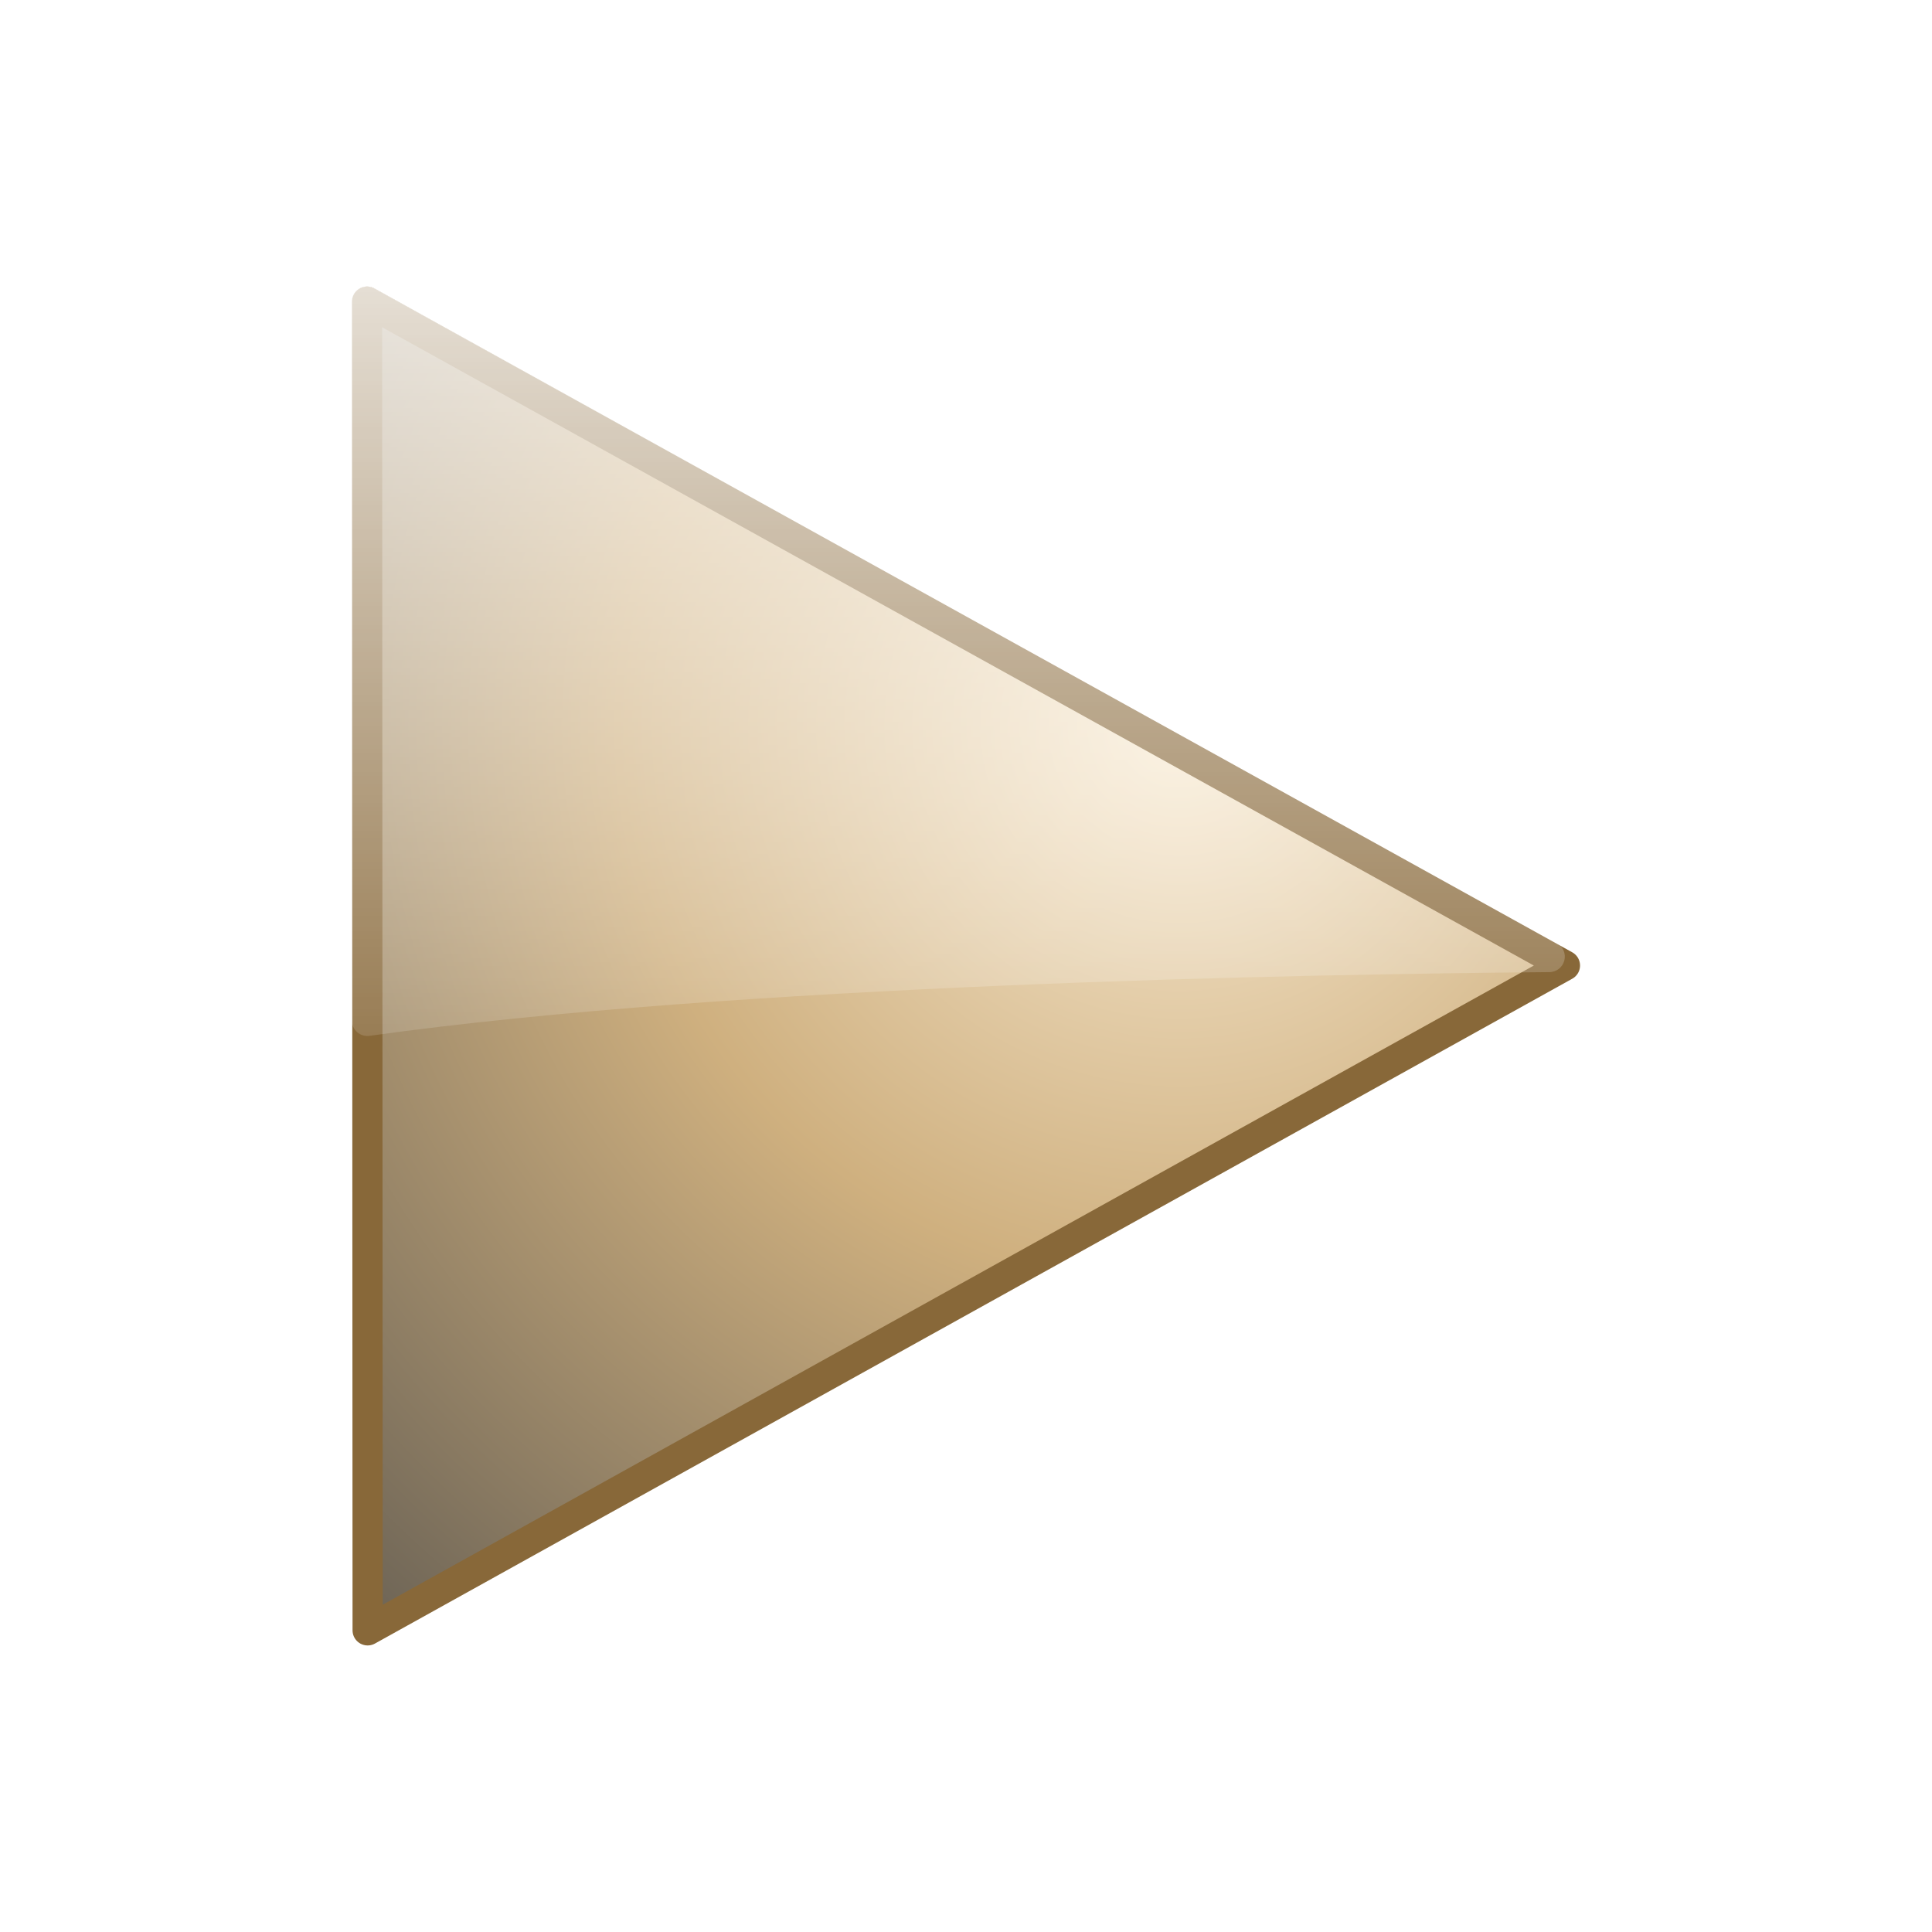
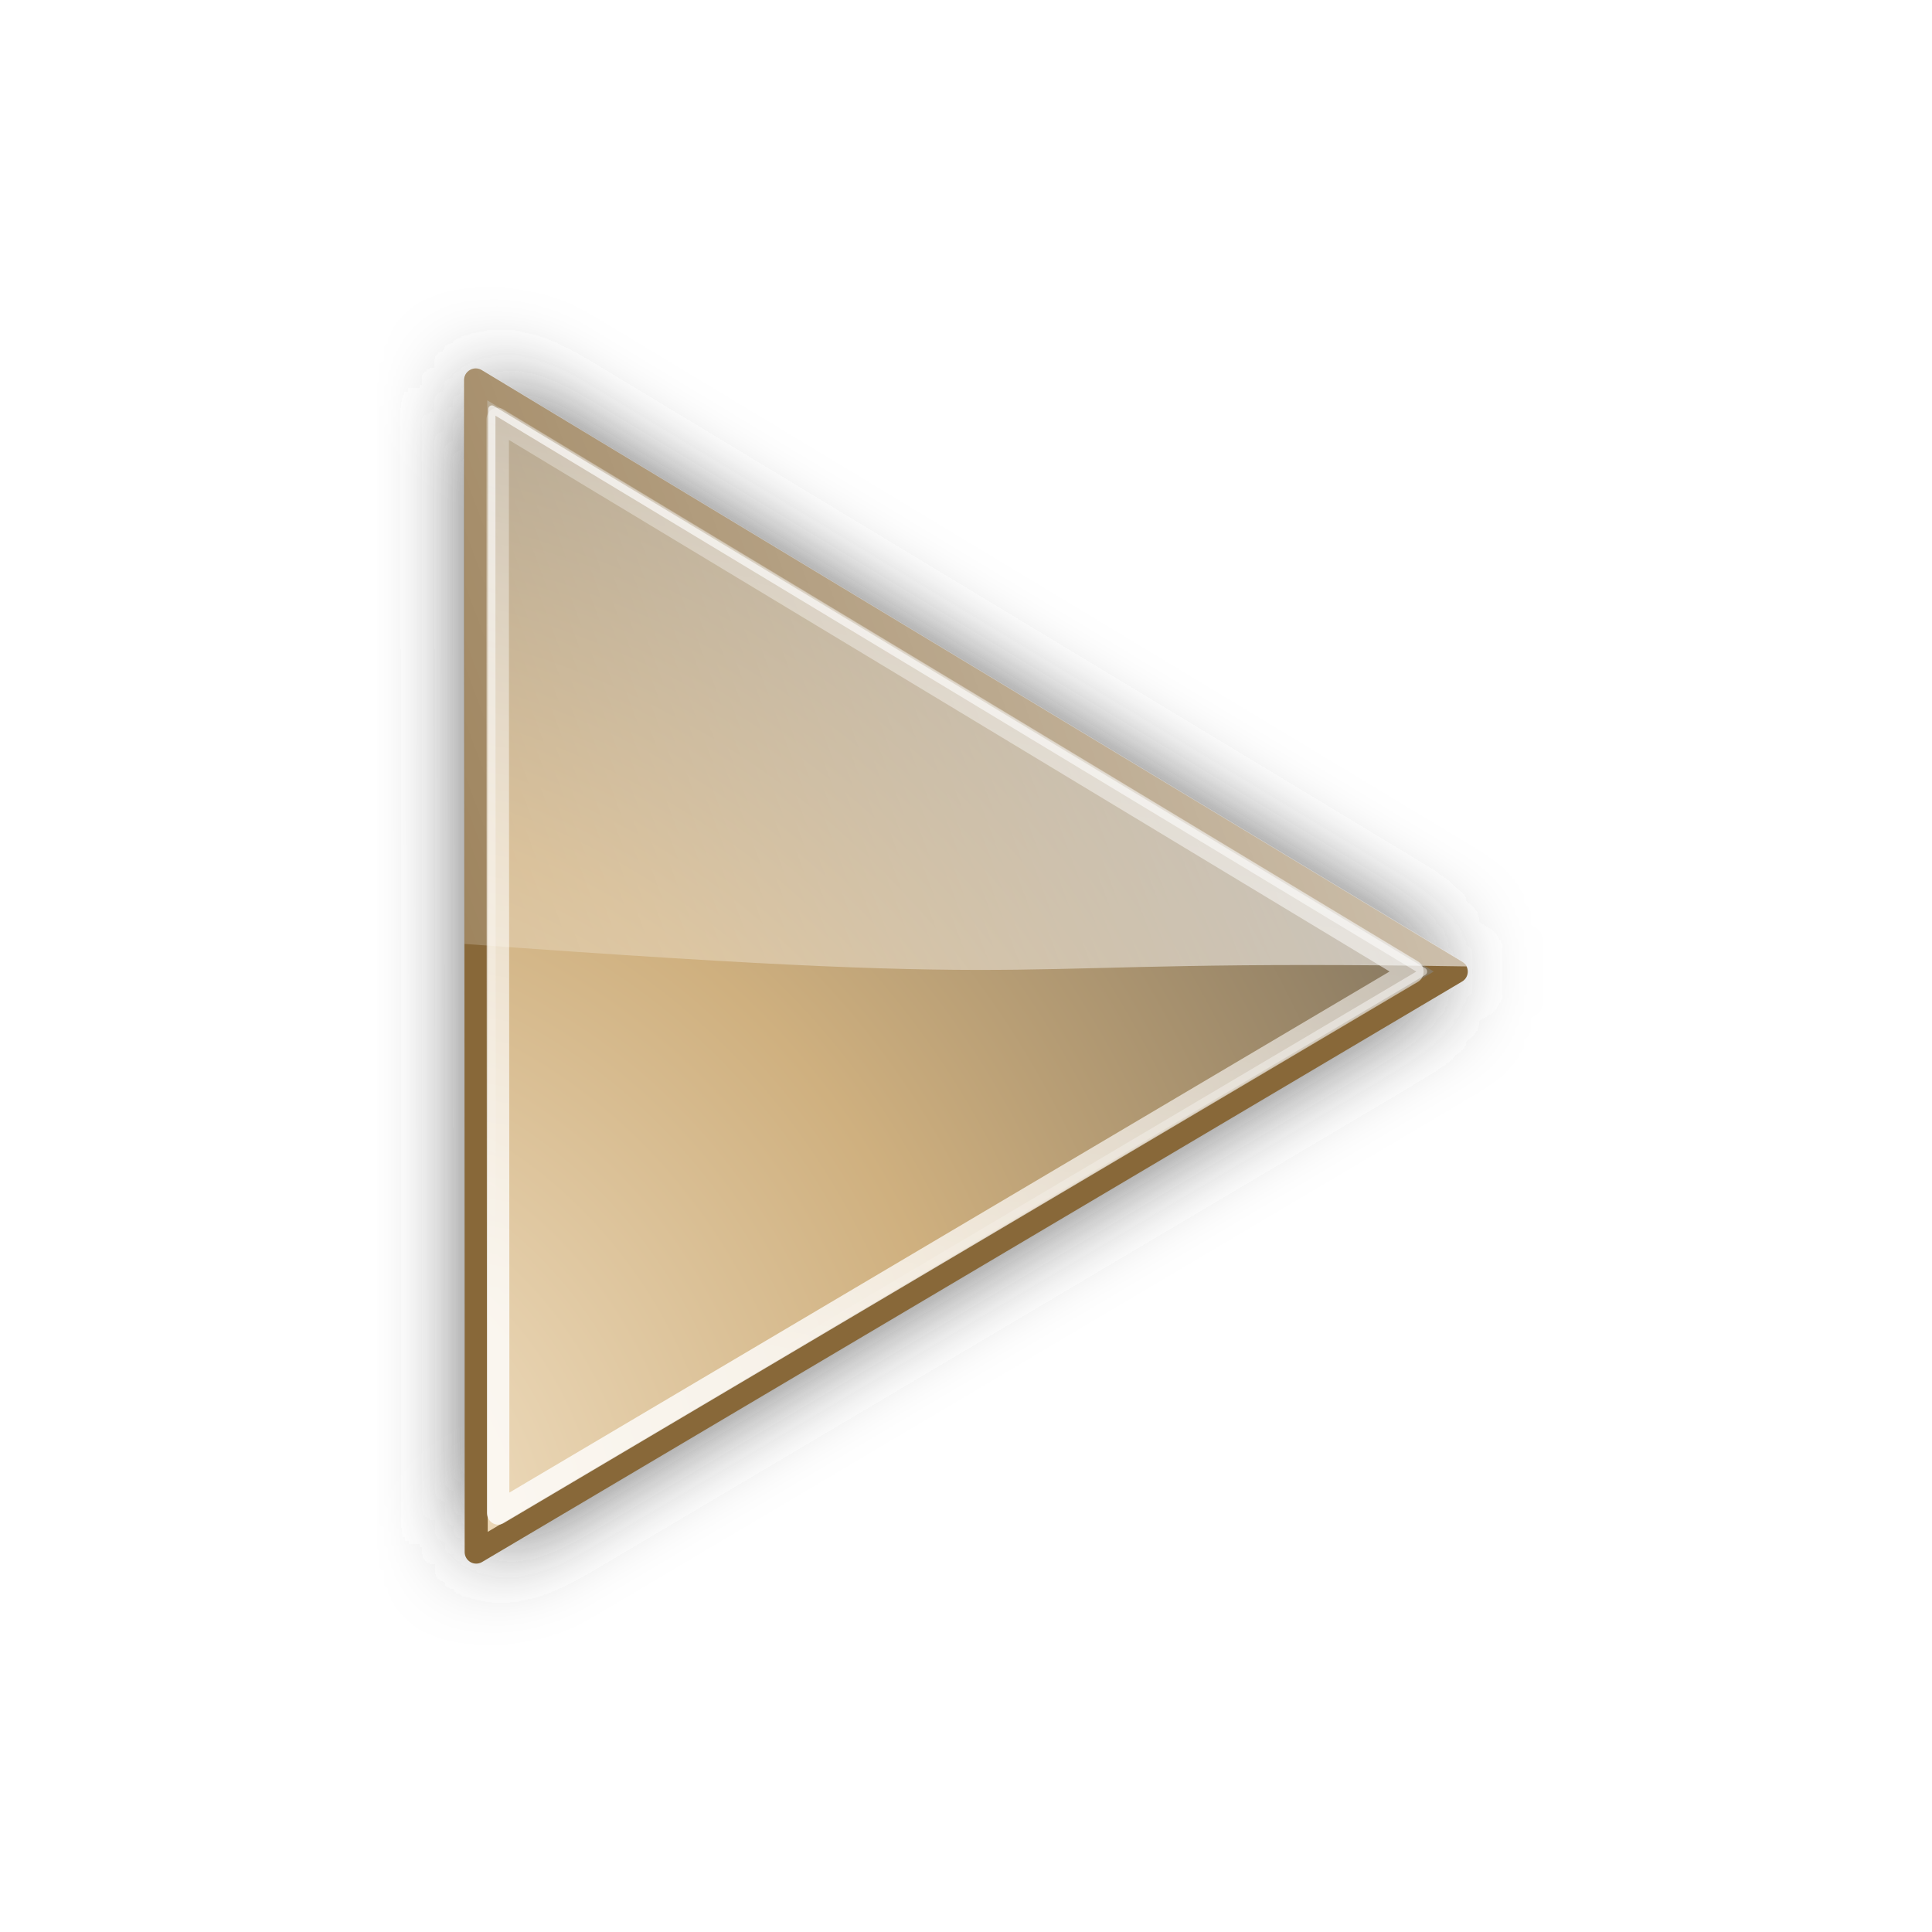
<svg xmlns="http://www.w3.org/2000/svg" xmlns:xlink="http://www.w3.org/1999/xlink" width="128" height="128" id="svg2409" version="1.0">
  <defs id="defs2411">
-     <linearGradient id="linearGradient3161">
-       <stop id="stop3163" offset="0" style="stop-color:#f8ead2;stop-opacity:1;" />
-       <stop style="stop-color:#cfb07f;stop-opacity:1;" offset="0.38" id="stop3165" />
-       <stop id="stop3167" offset="1" style="stop-color:#454545;stop-opacity:1;" />
+     <linearGradient id="linearGradient2836">
+       <stop style="stop-color: rgb(248, 234, 210); stop-opacity: 1;" offset="0" id="stop2838" />
+       <stop id="stop2840" offset="0.388" style="stop-color: rgb(207, 176, 127); stop-opacity: 1;" />
+       <stop style="stop-color:#454545;stop-opacity:1;" offset="1" id="stop2842" />
    </linearGradient>
-     <linearGradient id="linearGradient2397">
-       <stop style="stop-color:#ffffff;stop-opacity:1;" offset="0" id="stop2399" />
-       <stop style="stop-color:#ffffff;stop-opacity:0;" offset="1" id="stop2401" />
+     <linearGradient id="linearGradient3209">
+       <stop id="stop3211" offset="0" style="stop-color: rgb(248, 234, 210); stop-opacity: 1;" />
+       <stop style="stop-color: rgb(207, 176, 127); stop-opacity: 1;" offset="0.333" id="stop3213" />
+       <stop id="stop3215" offset="1" style="stop-color:#454545;stop-opacity:1;" />
    </linearGradient>
-     <radialGradient xlink:href="#linearGradient3161" id="radialGradient3156" cx="64.194" cy="59.253" fx="64.194" fy="59.253" r="47.5" gradientTransform="matrix(2.059388,0,6.7419234e-8,2.044344,-54.09222,-73.01075)" gradientUnits="userSpaceOnUse" />
-     <linearGradient xlink:href="#linearGradient2397" id="linearGradient2403" x1="56.316" y1="13.829" x2="56.316" y2="79.261" gradientUnits="userSpaceOnUse" />
+     <linearGradient id="linearGradient2431">
+       <stop style="stop-color:#ffffff;stop-opacity:1;" offset="0" id="stop2433" />
+       <stop style="stop-color:#ffffff;stop-opacity:0;" offset="1" id="stop2435" />
+     </linearGradient>
+     <linearGradient id="linearGradient2491">
+       <stop style="stop-color:#ffffff;stop-opacity:1;" offset="0" id="stop2493" />
+       <stop style="stop-color:#ffffff;stop-opacity:0;" offset="1" id="stop2495" />
+     </linearGradient>
+     <filter id="filter3227">
+       <feGaussianBlur stdDeviation="3.079" id="feGaussianBlur3229" />
+     </filter>
+     <radialGradient xlink:href="#linearGradient3209" id="radialGradient2851" gradientUnits="userSpaceOnUse" gradientTransform="matrix(2.17317,0.01616782,-0.01813661,2.437802,-86.6598,-51.91254)" cx="13.296" cy="105.805" fx="13.296" fy="105.805" r="49.94" />
+     <radialGradient xlink:href="#linearGradient2836" id="radialGradient2853" gradientUnits="userSpaceOnUse" gradientTransform="matrix(2.463276,1.3008929e-7,-1.0131104e-7,2.588938,-98.89698,-60.587)" cx="54.078" cy="63.269" fx="54.078" fy="63.269" r="49.94" />
+     <linearGradient xlink:href="#linearGradient2431" id="linearGradient2855" gradientUnits="userSpaceOnUse" gradientTransform="matrix(0.9492018,0,0,1.00034,6.108227,-0.02160655)" x1="176.715" y1="29.05" x2="20.859" y2="90.033" />
+     <linearGradient xlink:href="#linearGradient2491" id="linearGradient2857" gradientUnits="userSpaceOnUse" x1="125.682" y1="97.943" x2="138.689" y2="7.535" />
+     <linearGradient xlink:href="#linearGradient2491" id="linearGradient2859" gradientUnits="userSpaceOnUse" x1="106.217" y1="21.158" x2="81.725" y2="95.035" />
+     <radialGradient xlink:href="#linearGradient3209" id="radialGradient2854" gradientUnits="userSpaceOnUse" gradientTransform="matrix(2.17317,0.01616782,-0.01813661,2.437802,-86.6598,-51.91254)" cx="13.296" cy="105.805" fx="13.296" fy="105.805" r="49.94" />
+     <radialGradient xlink:href="#linearGradient2836" id="radialGradient2856" gradientUnits="userSpaceOnUse" gradientTransform="matrix(2.463276,1.3008929e-7,-1.0131104e-7,2.588938,-98.89698,-60.587)" cx="54.078" cy="63.269" fx="54.078" fy="63.269" r="49.94" />
+     <linearGradient xlink:href="#linearGradient2431" id="linearGradient2858" gradientUnits="userSpaceOnUse" gradientTransform="matrix(0.9492018,0,0,1.00034,6.108227,-0.02160655)" x1="176.715" y1="29.05" x2="20.859" y2="90.033" />
+     <linearGradient xlink:href="#linearGradient2491" id="linearGradient2860" gradientUnits="userSpaceOnUse" x1="125.682" y1="97.943" x2="138.689" y2="7.535" />
+     <linearGradient xlink:href="#linearGradient2491" id="linearGradient2862" gradientUnits="userSpaceOnUse" x1="106.217" y1="21.158" x2="81.725" y2="95.035" />
  </defs>
  <g id="layer1">
-     <g id="g3169">
-       <path id="path4329" d="M 103.682,63.968 L 64,41.977 L 24.318,19.985 L 24.337,64 L 24.357,108.015 L 64.019,85.991 L 103.682,63.968 z" style="fill:url(#radialGradient3156);fill-opacity:1;fill-rule:nonzero;stroke:#886839;stroke-width:2;stroke-linecap:round;stroke-linejoin:round;marker:none;marker-start:none;marker-mid:none;marker-end:none;stroke-miterlimit:4;stroke-dasharray:none;stroke-dashoffset:0;stroke-opacity:1;visibility:visible;display:inline;overflow:visible;enable-background:accumulate" />
-       <path d="M 24.219,18.969 C 23.685,19.016 23.278,19.465 23.281,20 L 23.312,64 L 23.312,67.594 C 23.308,67.897 23.437,68.187 23.666,68.386 C 23.895,68.584 24.2,68.672 24.5,68.625 C 48.627,65.24 86.448,64.538 102.625,64.406 C 103.101,64.416 103.522,64.096 103.641,63.635 C 103.76,63.174 103.546,62.691 103.125,62.469 L 64.5,41.062 L 24.812,19.094 C 24.632,18.993 24.425,18.95 24.219,18.969 z" id="path2395" style="opacity:0.85;fill:url(#linearGradient2403);fill-opacity:1;fill-rule:nonzero;stroke:none;stroke-width:3.578;stroke-linecap:round;stroke-linejoin:round;marker:none;marker-start:none;marker-mid:none;marker-end:none;stroke-miterlimit:4;stroke-dasharray:none;stroke-dashoffset:0;stroke-opacity:1;visibility:visible;display:inline;overflow:visible;enable-background:accumulate" />
+     <g id="g2844" transform="translate(-2.857143,0.4017872)">
+       <g id="g2847" transform="translate(-14.1787,0)">
+         <path id="path3219" d="m 44.719,24.781 0,16 0.031,46.438 0,15.196 L 113.156,63.969 78.938,44.375 44.719,24.781 z" style="fill:url(#radialGradient2854);fill-opacity:1;fill-rule:nonzero;stroke:none;stroke-width:1.568;marker:none;visibility:visible;display:inline;overflow:visible;filter:url(#filter3227)" transform="matrix(0.9492018,0,0,1.00034,6.108227,-0.02160655)" />
+         <path style="fill:url(#radialGradient2856);fill-opacity:1;fill-rule:nonzero;stroke:#886839;stroke-width:1.528;stroke-linecap:butt;stroke-linejoin:round;stroke-miterlimit:4;stroke-opacity:1;stroke-dasharray:none;stroke-dashoffset:0;marker:none;visibility:visible;display:inline;overflow:visible" d="m 48.555,24.768 0,16.005 0.03,46.453 0,15.202 L 113.516,63.969 81.036,44.368 48.555,24.768 z" id="path4329" />
+         <path style="fill:url(#linearGradient2858);fill-opacity:1;fill-rule:nonzero;stroke:none;stroke-width:1.568;marker:none;visibility:visible;display:inline;overflow:visible" d="m 48.407,23.987 c -0.35,0.077 -0.599,0.405 -0.593,0.782 l 0,37.367 c 42.539,3.113 32.981,0.944 66.385,1.49 -0.066,-0.145 -0.158,-0.263 -0.297,-0.344 L 81.421,43.681 48.941,24.08 c -0.161,-0.101 -0.351,-0.134 -0.534,-0.094 z" id="path2426" />
+         <path id="path3241" d="m 46.25,27.406 0,13.375 c 0,0 0.031,46.438 0.031,46.438 l 0,12.594 63.812,-35.844 L 78.188,45.688 46.25,27.406 z" style="opacity:0.8;fill:none;stroke:url(#linearGradient2860);stroke-width:1.568;stroke-linecap:butt;stroke-linejoin:round;stroke-miterlimit:4;stroke-opacity:1;stroke-dashoffset:0;marker:none;visibility:visible;display:inline;overflow:visible" transform="matrix(0.9492018,0,0,1.00034,6.108227,-0.02160655)" />
+         <path id="path3245" d="m 45.844,26.719 0,14.062 c 0,0 0.031,46.438 0.031,46.438 l 0,13.281 65,-36.531 -32.5,-18.625 -32.531,-18.625 z" style="fill:none;stroke:url(#linearGradient2862);stroke-width:0.5;stroke-linecap:butt;stroke-linejoin:round;stroke-miterlimit:4;stroke-opacity:1;stroke-dashoffset:0;marker:none;visibility:visible;display:inline;overflow:visible" transform="matrix(0.9492018,0,0,1.00034,6.108227,-0.02160655)" />
+       </g>
    </g>
  </g>
</svg>
